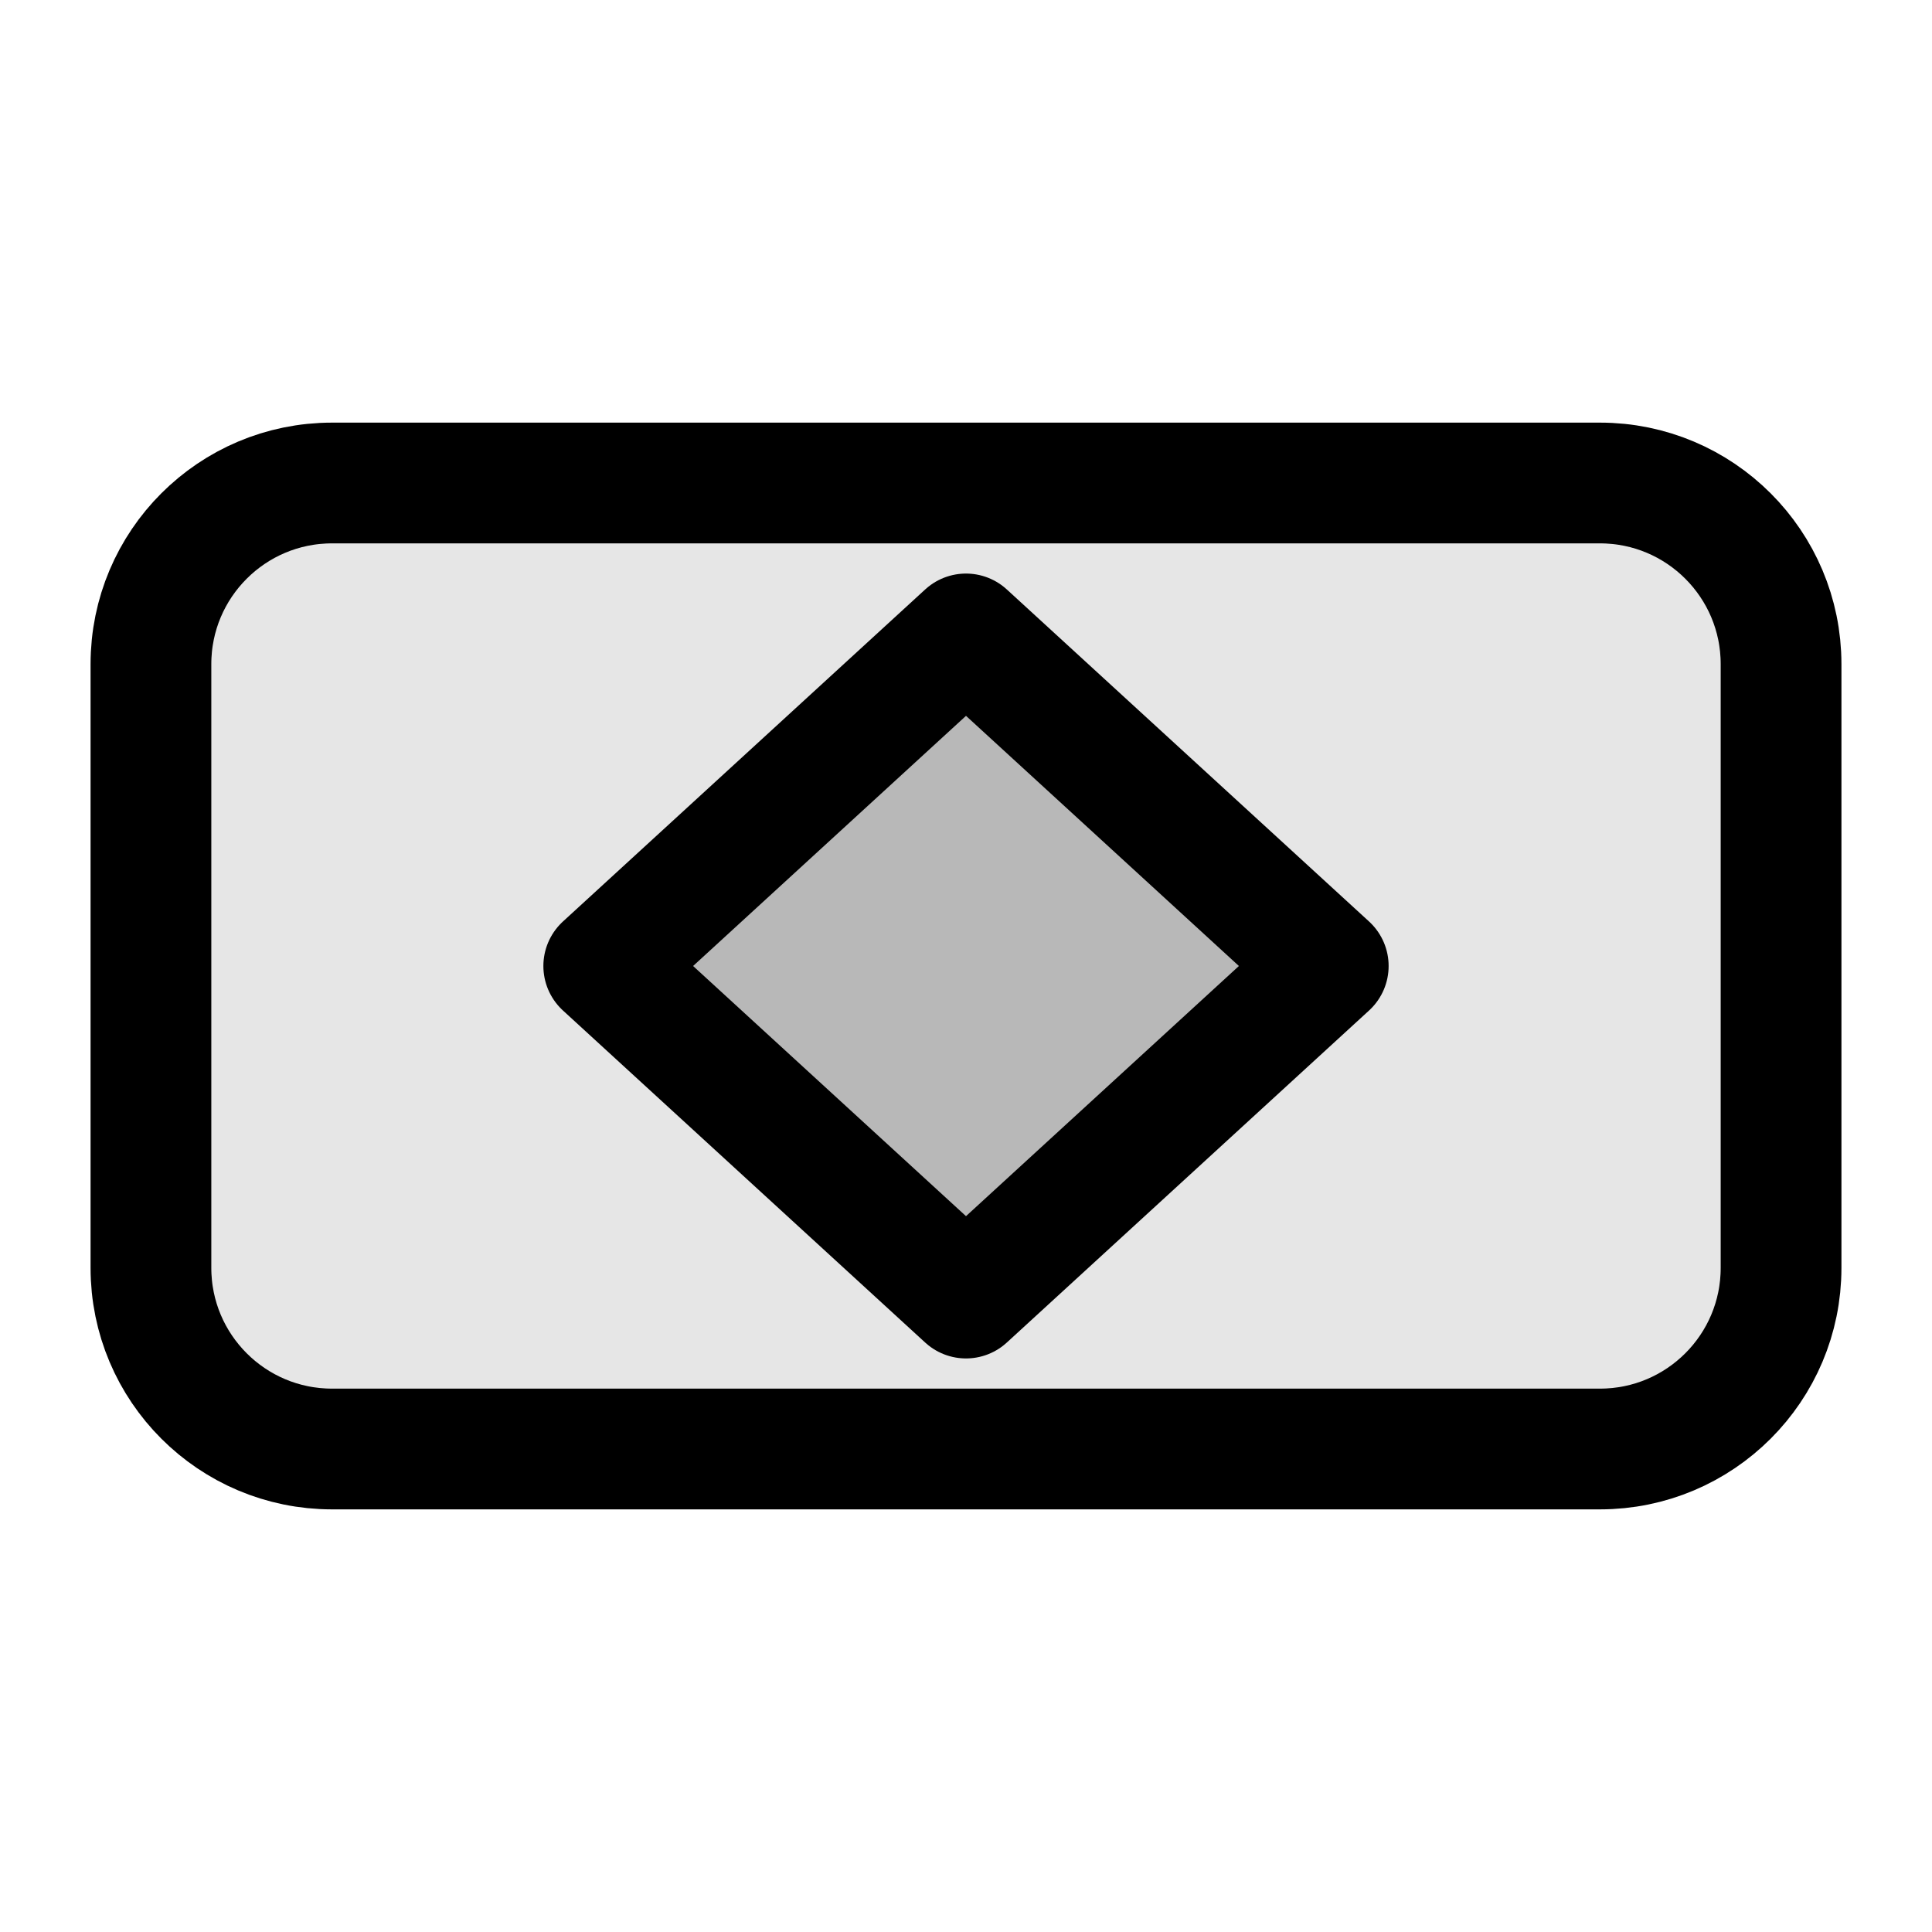
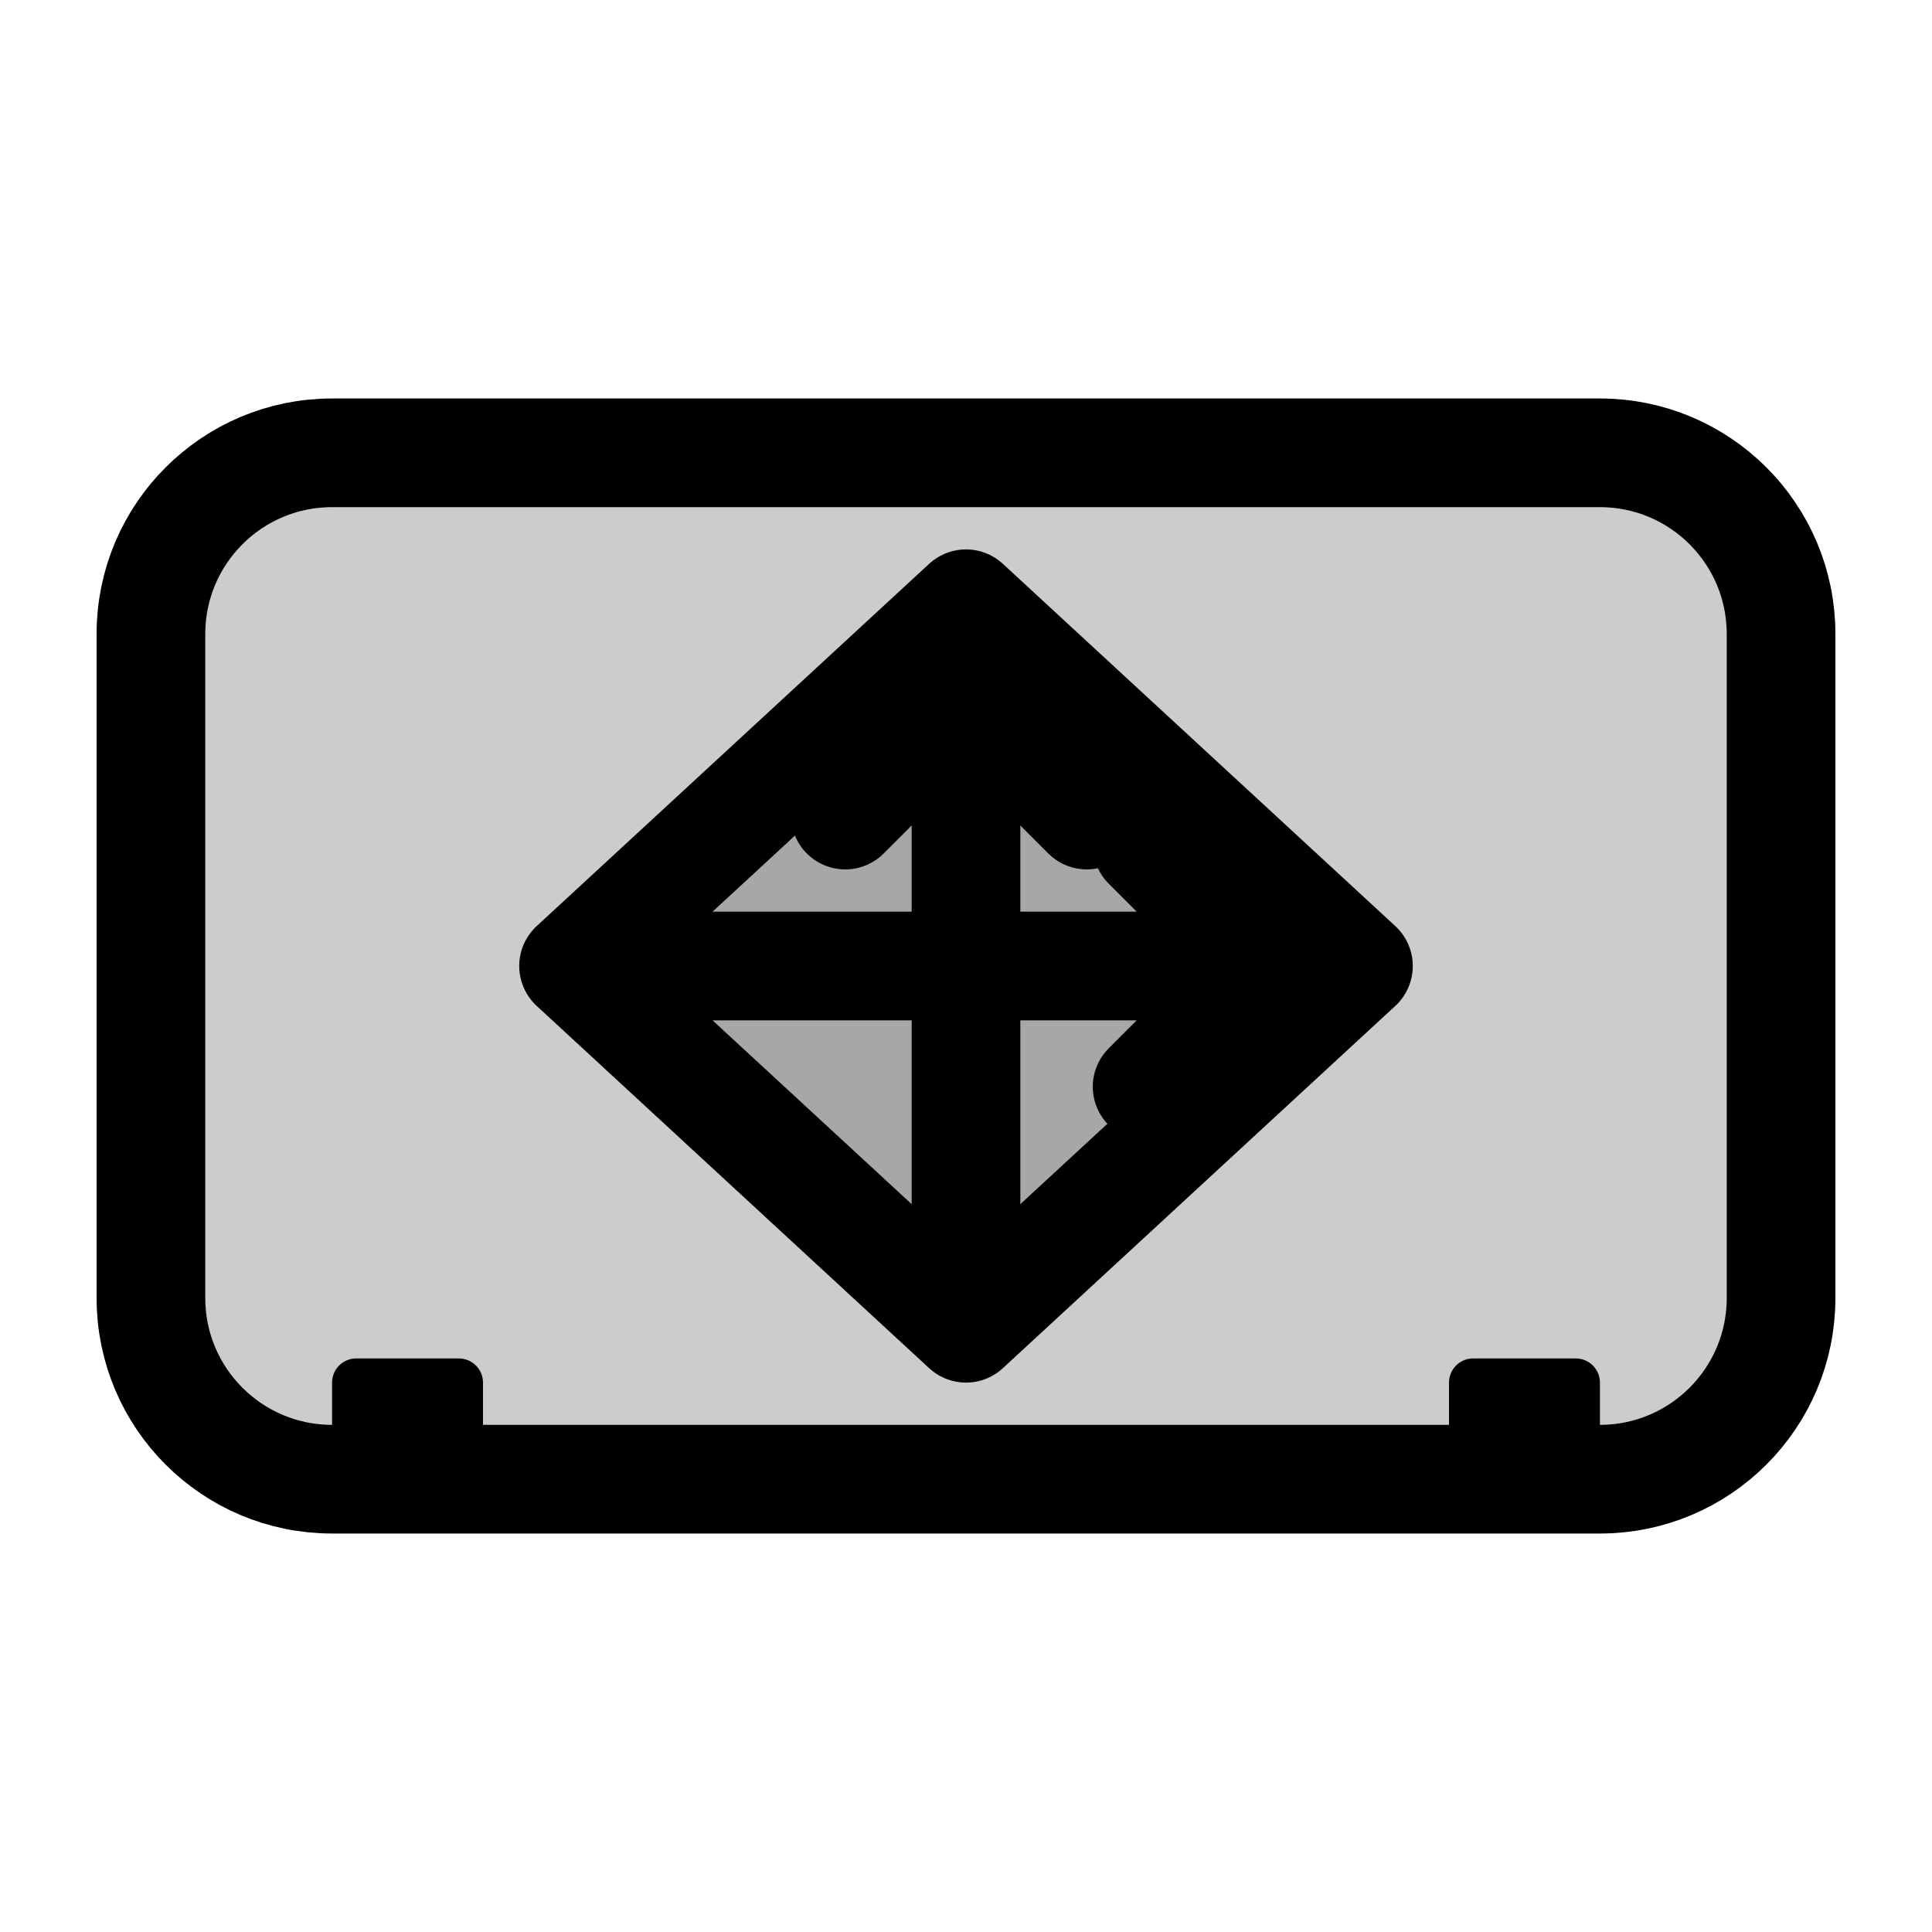
- <svg xmlns="http://www.w3.org/2000/svg" viewBox="0 0 64 64" fill="none" stroke="currentColor" stroke-width="4" stroke-linejoin="round">
-   <rect x="5" y="16" width="54" height="32" rx="6" fill="currentColor" fill-opacity=".1" />
-   <path fill="currentColor" fill-opacity=".2" d="m32 21 12 11-12 11-12-11z" />
+ <svg xmlns="http://www.w3.org/2000/svg" viewBox="0 0 64 64">
+   <g id="device-icon" fill="none" stroke="currentColor" stroke-width="3.6" stroke-linecap="round" stroke-linejoin="round">
+     <rect x="5" y="15" width="54" height="34" rx="6" fill="currentColor" fill-opacity=".2" />
+     <path d="m32 20 13 12-13 12-13-12z" fill="currentColor" fill-opacity=".18" />
+     <path d="M32 23v18M22 32h20m-10-9-4 4m4-4 4 4m6 5-4-4m4 4-4 4" />
+     <g fill="currentColor" stroke="none">
+       <rect x="11" y="45" width="5" height="4" rx=".8" />
+       <rect x="48" y="45" width="5" height="4" rx=".8" />
+     </g>
+   </g>
</svg>
